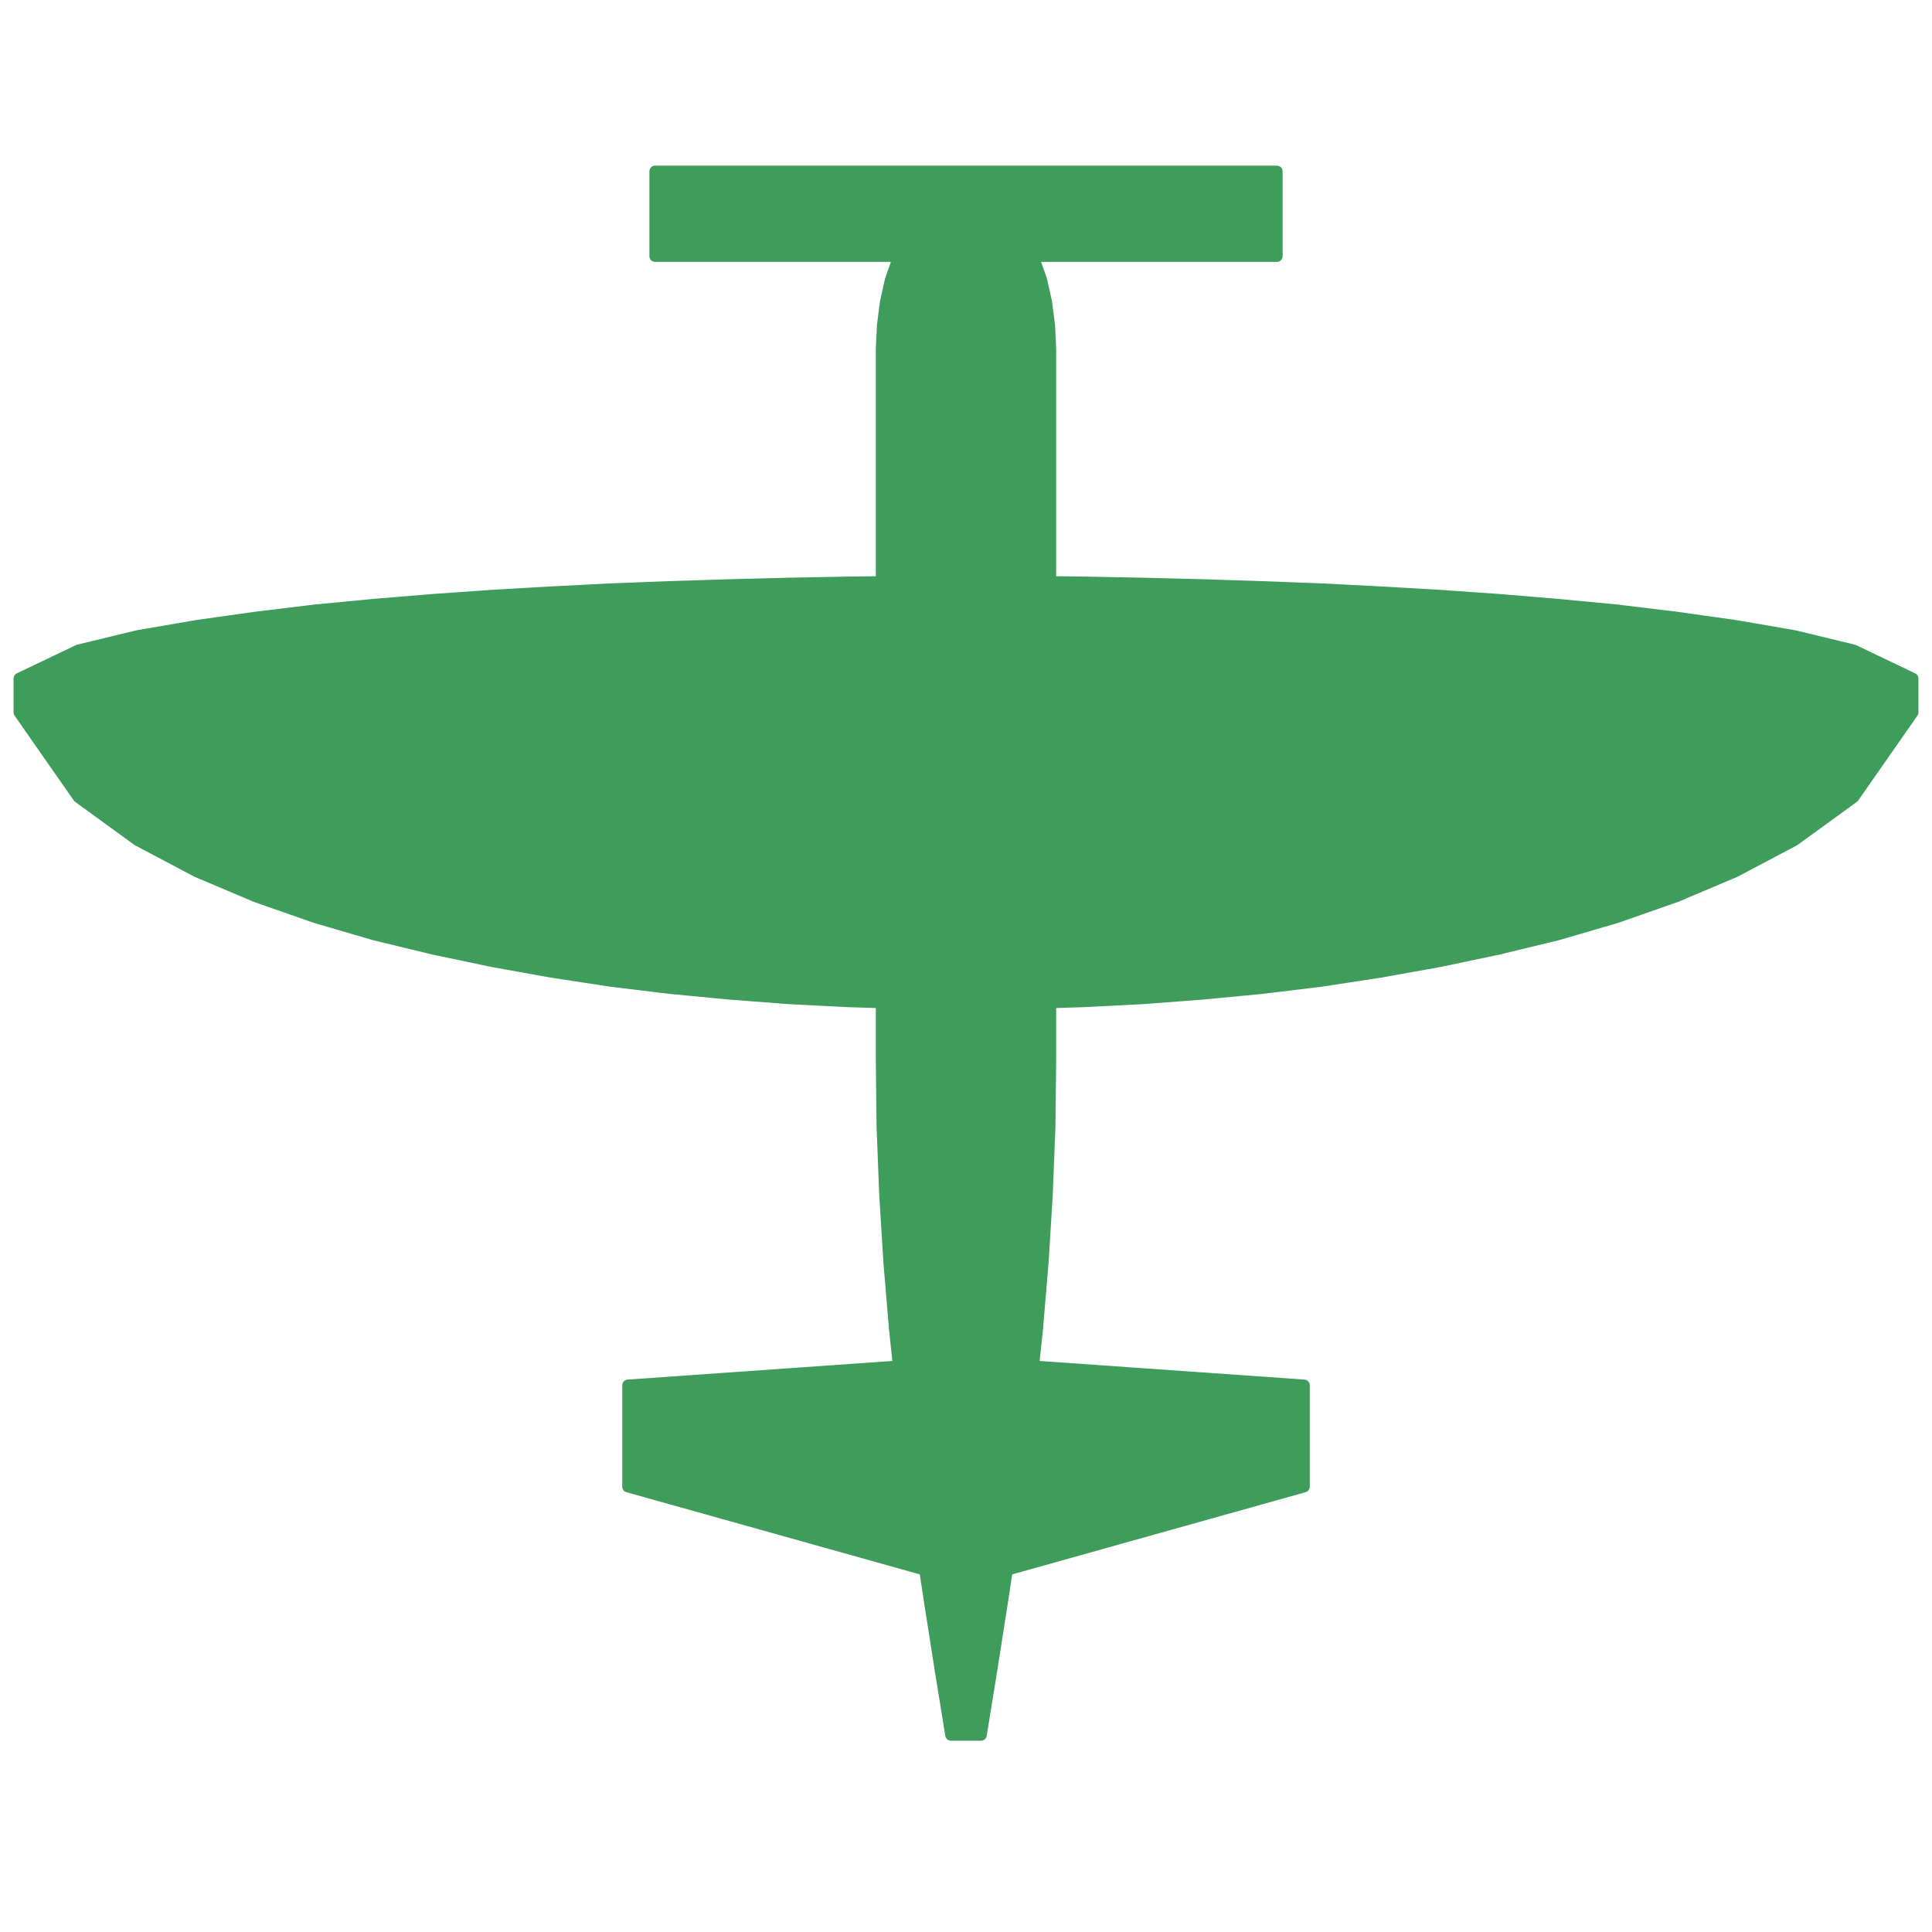
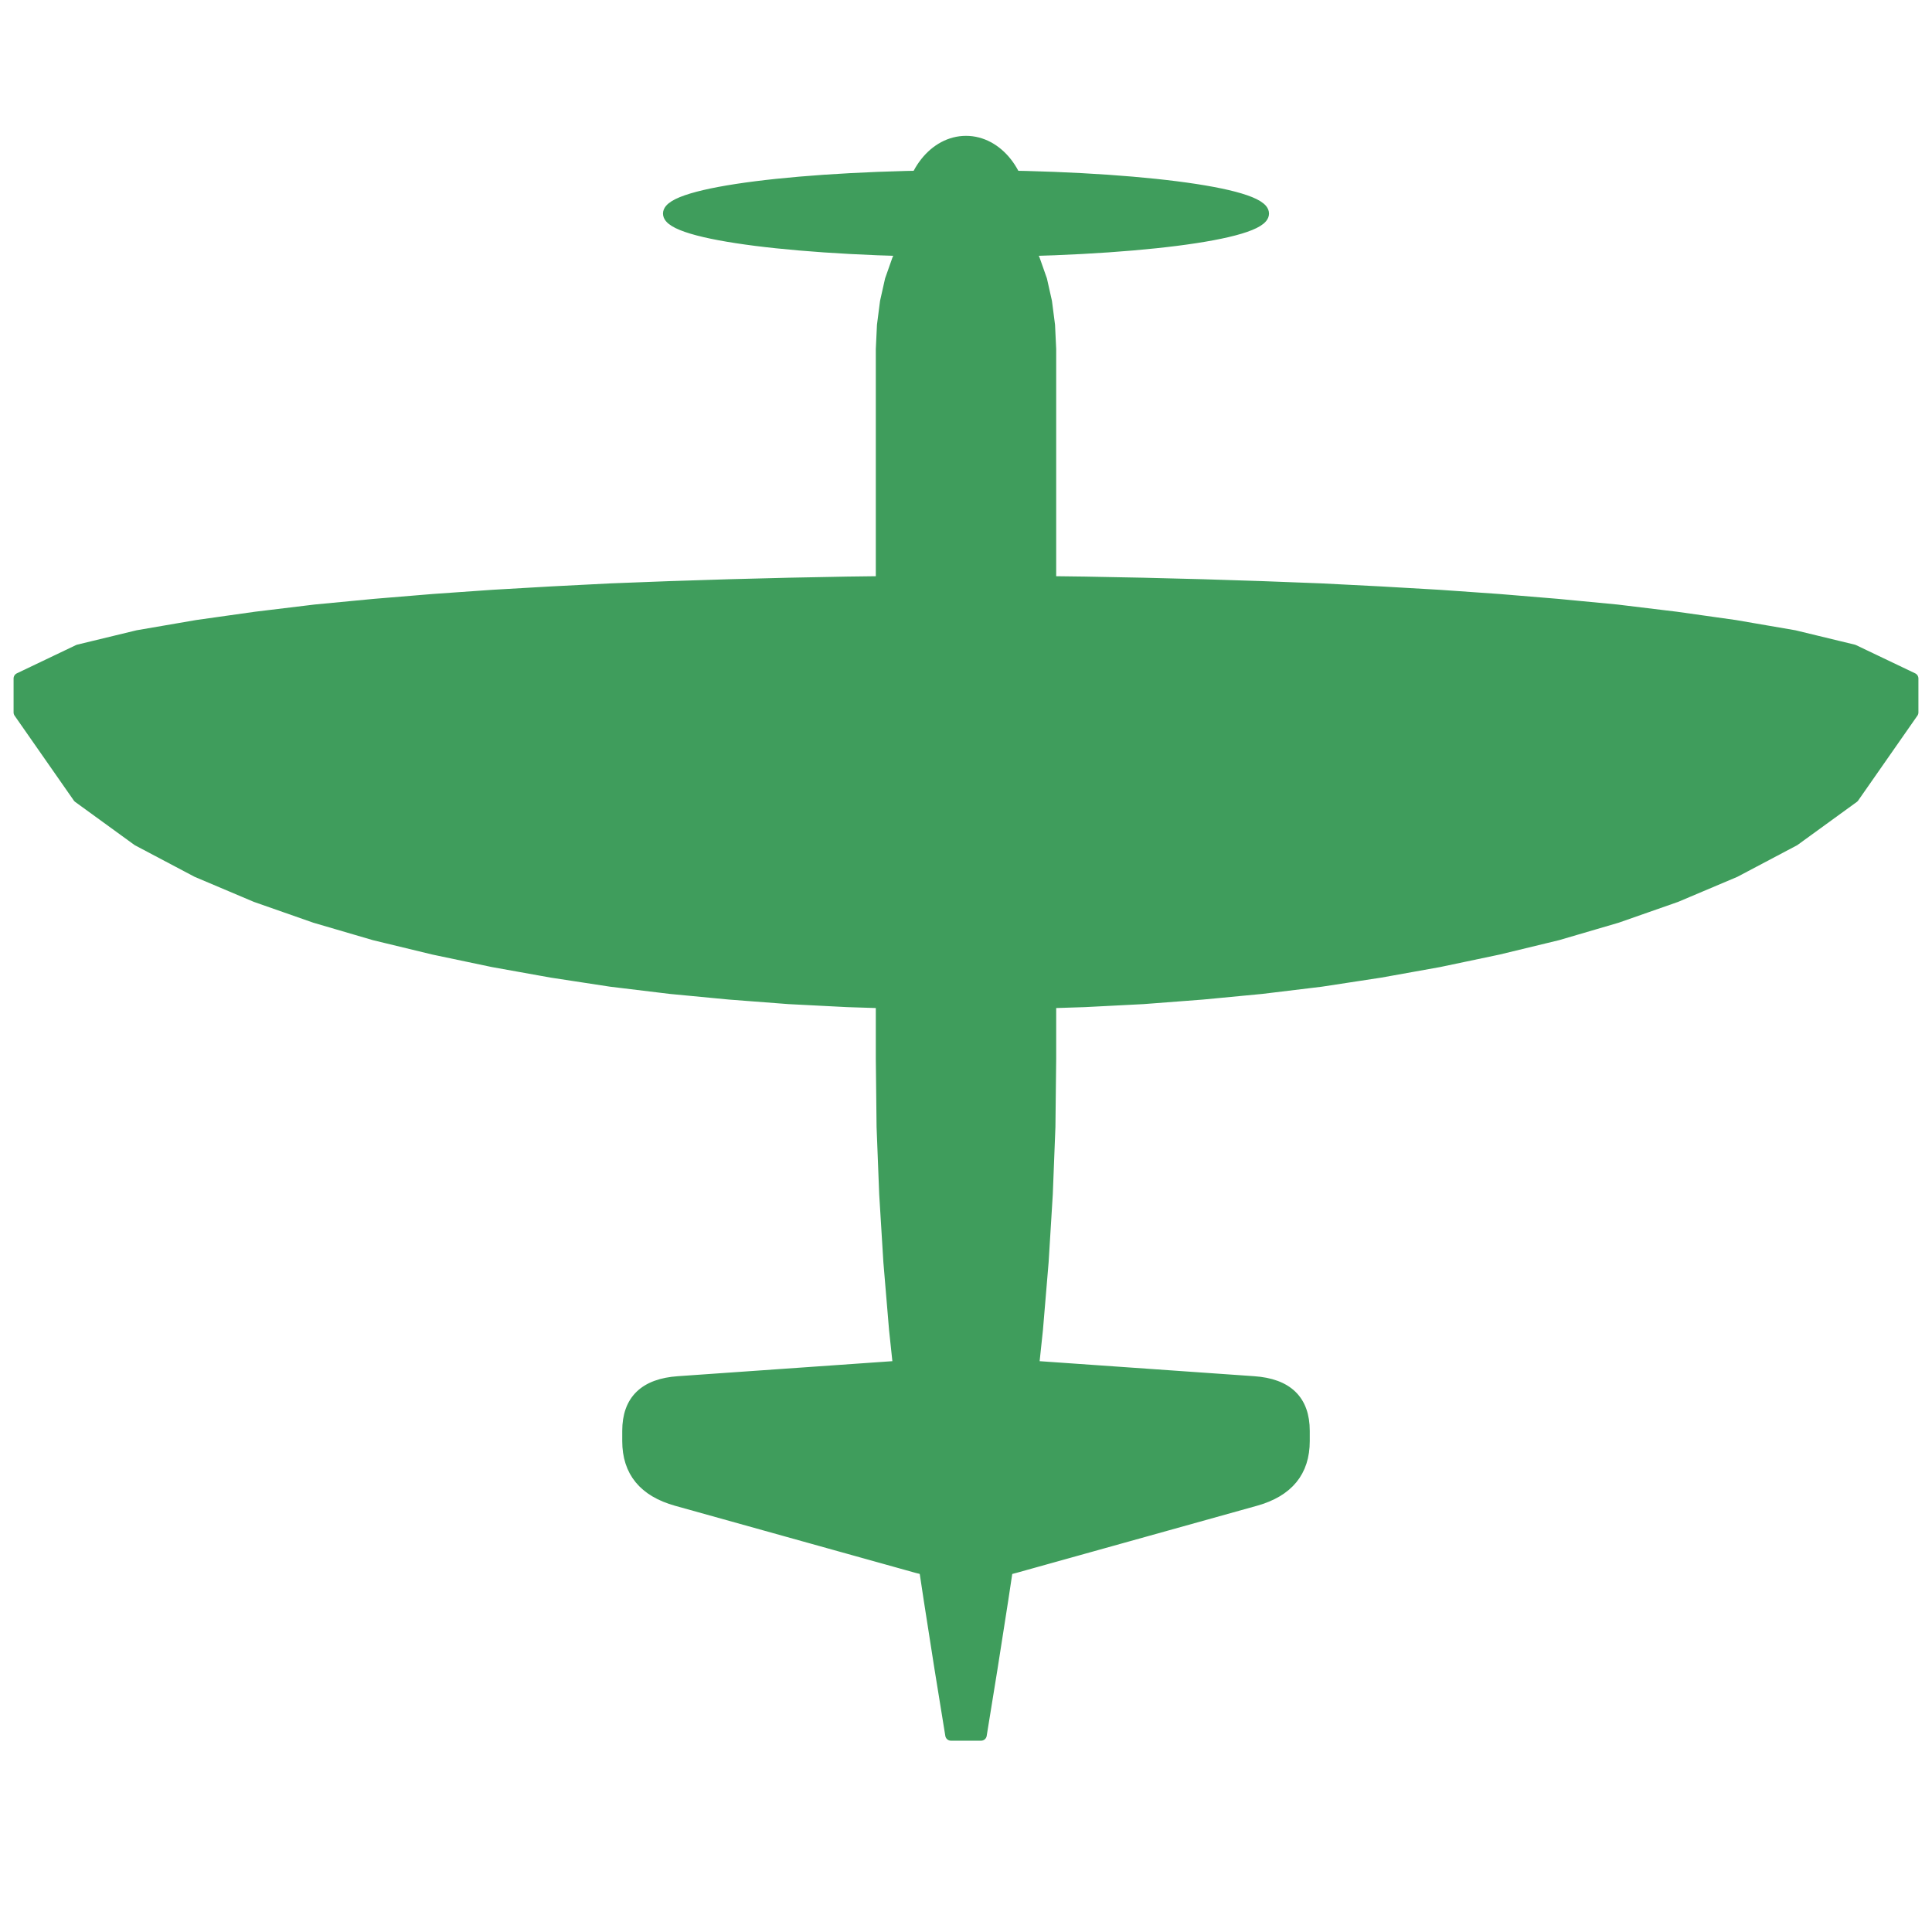
<svg xmlns="http://www.w3.org/2000/svg" width="512" height="512" viewBox="0 0 512 512">
  <g fill="#3f9d5c" stroke="#3f9d5c" stroke-width="3" stroke-linejoin="round">
    <path d="M 256.0 52.2 L 259.5 52.7 L 262.9 54.1 L 266.2 56.6 L 269.2 59.9 L 271.8 64.0 L 274.1 68.8 L 276.0 74.2 L 277.3 80.0 L 278.1 86.2 L 278.4 92.5 L 278.4 280.6 L 278.2 298.6 L 277.5 316.5 L 276.4 334.4 L 274.9 352.3 L 273.0 370.2 L 270.8 388.2 L 268.4 406.1 L 265.7 424.0 L 262.9 441.9 L 260.0 459.8 L 252.0 459.8 L 249.1 441.9 L 246.3 424.0 L 243.6 406.1 L 241.2 388.2 L 239.0 370.2 L 237.1 352.3 L 235.6 334.4 L 234.5 316.5 L 233.8 298.6 L 233.6 280.6 L 233.6 92.5 L 233.9 86.2 L 234.7 80.0 L 236.0 74.2 L 237.9 68.8 L 240.2 64.0 L 242.8 59.9 L 245.8 56.6 L 249.1 54.1 L 252.5 52.7 L 256.0 52.2 Z" />
    <path d="M 256.0 154.1 L 271.7 154.1 L 287.4 154.3 L 303.0 154.6 L 318.7 155.0 L 334.4 155.5 L 350.1 156.1 L 365.8 156.9 L 381.4 157.8 L 397.1 158.9 L 412.8 160.2 L 428.5 161.7 L 444.2 163.6 L 459.8 165.8 L 475.5 168.5 L 491.2 172.3 L 506.9 179.8 L 506.9 188.8 L 491.2 211.3 L 475.5 222.7 L 459.8 231.0 L 444.2 237.6 L 428.5 243.1 L 412.8 247.7 L 397.1 251.5 L 381.4 254.8 L 365.8 257.6 L 350.1 260.0 L 334.4 261.9 L 318.7 263.4 L 303.0 264.6 L 287.4 265.4 L 271.7 265.9 L 256.0 266.1 Z" />
    <path d="M 256.0 154.1 L 240.3 154.1 L 224.6 154.3 L 209.0 154.6 L 193.3 155.0 L 177.6 155.5 L 161.9 156.1 L 146.2 156.9 L 130.6 157.8 L 114.9 158.9 L 99.2 160.2 L 83.5 161.7 L 67.8 163.6 L 52.2 165.8 L 36.5 168.5 L 20.8 172.3 L 5.1 179.8 L 5.1 188.8 L 20.8 211.3 L 36.5 222.7 L 52.2 231.0 L 67.8 237.6 L 83.5 243.1 L 99.2 247.7 L 114.9 251.5 L 130.6 254.8 L 146.2 257.6 L 161.9 260.0 L 177.6 261.9 L 193.3 263.4 L 209.0 264.6 L 224.6 265.4 L 240.3 265.9 L 256.0 266.1 Z" />
-     <path d="M 173.6 45.4 L 338.4 45.4 L 338.4 67.9 L 173.6 67.9 Z" />
-     <path d="M 256.0 360.8 L 345.6 367.1 L 345.6 394.0 L 256.0 419.1 Z" />
-     <path d="M 256.0 360.8 L 166.4 367.1 L 166.4 394.0 L 256.0 419.1 Z" />
+     <ellipse cx="256.0" cy="56.6" rx="78.8" ry="10.0" />
+     <ellipse cx="256.0" cy="56.6" rx="15.1" ry="19.1" />
+     <path d="M 269.4 361.8 L 332.2 366.2 Q 345.6 367.1 345.6 379.2 L 345.6 381.9 Q 345.6 394.0 332.7 397.6 L 268.9 415.4 Q 256.0 419.1 256.0 405.6 L 256.0 374.3 Q 256.0 360.8 269.4 361.8 Z" />
+     <path d="M 242.6 361.8 L 179.8 366.2 Q 166.4 367.1 166.4 379.2 L 166.4 381.9 Q 166.4 394.0 179.3 397.6 L 243.1 415.4 Q 256.0 419.1 256.0 405.6 L 256.0 374.3 Q 256.0 360.8 242.6 361.8 Z" />
  </g>
</svg>
